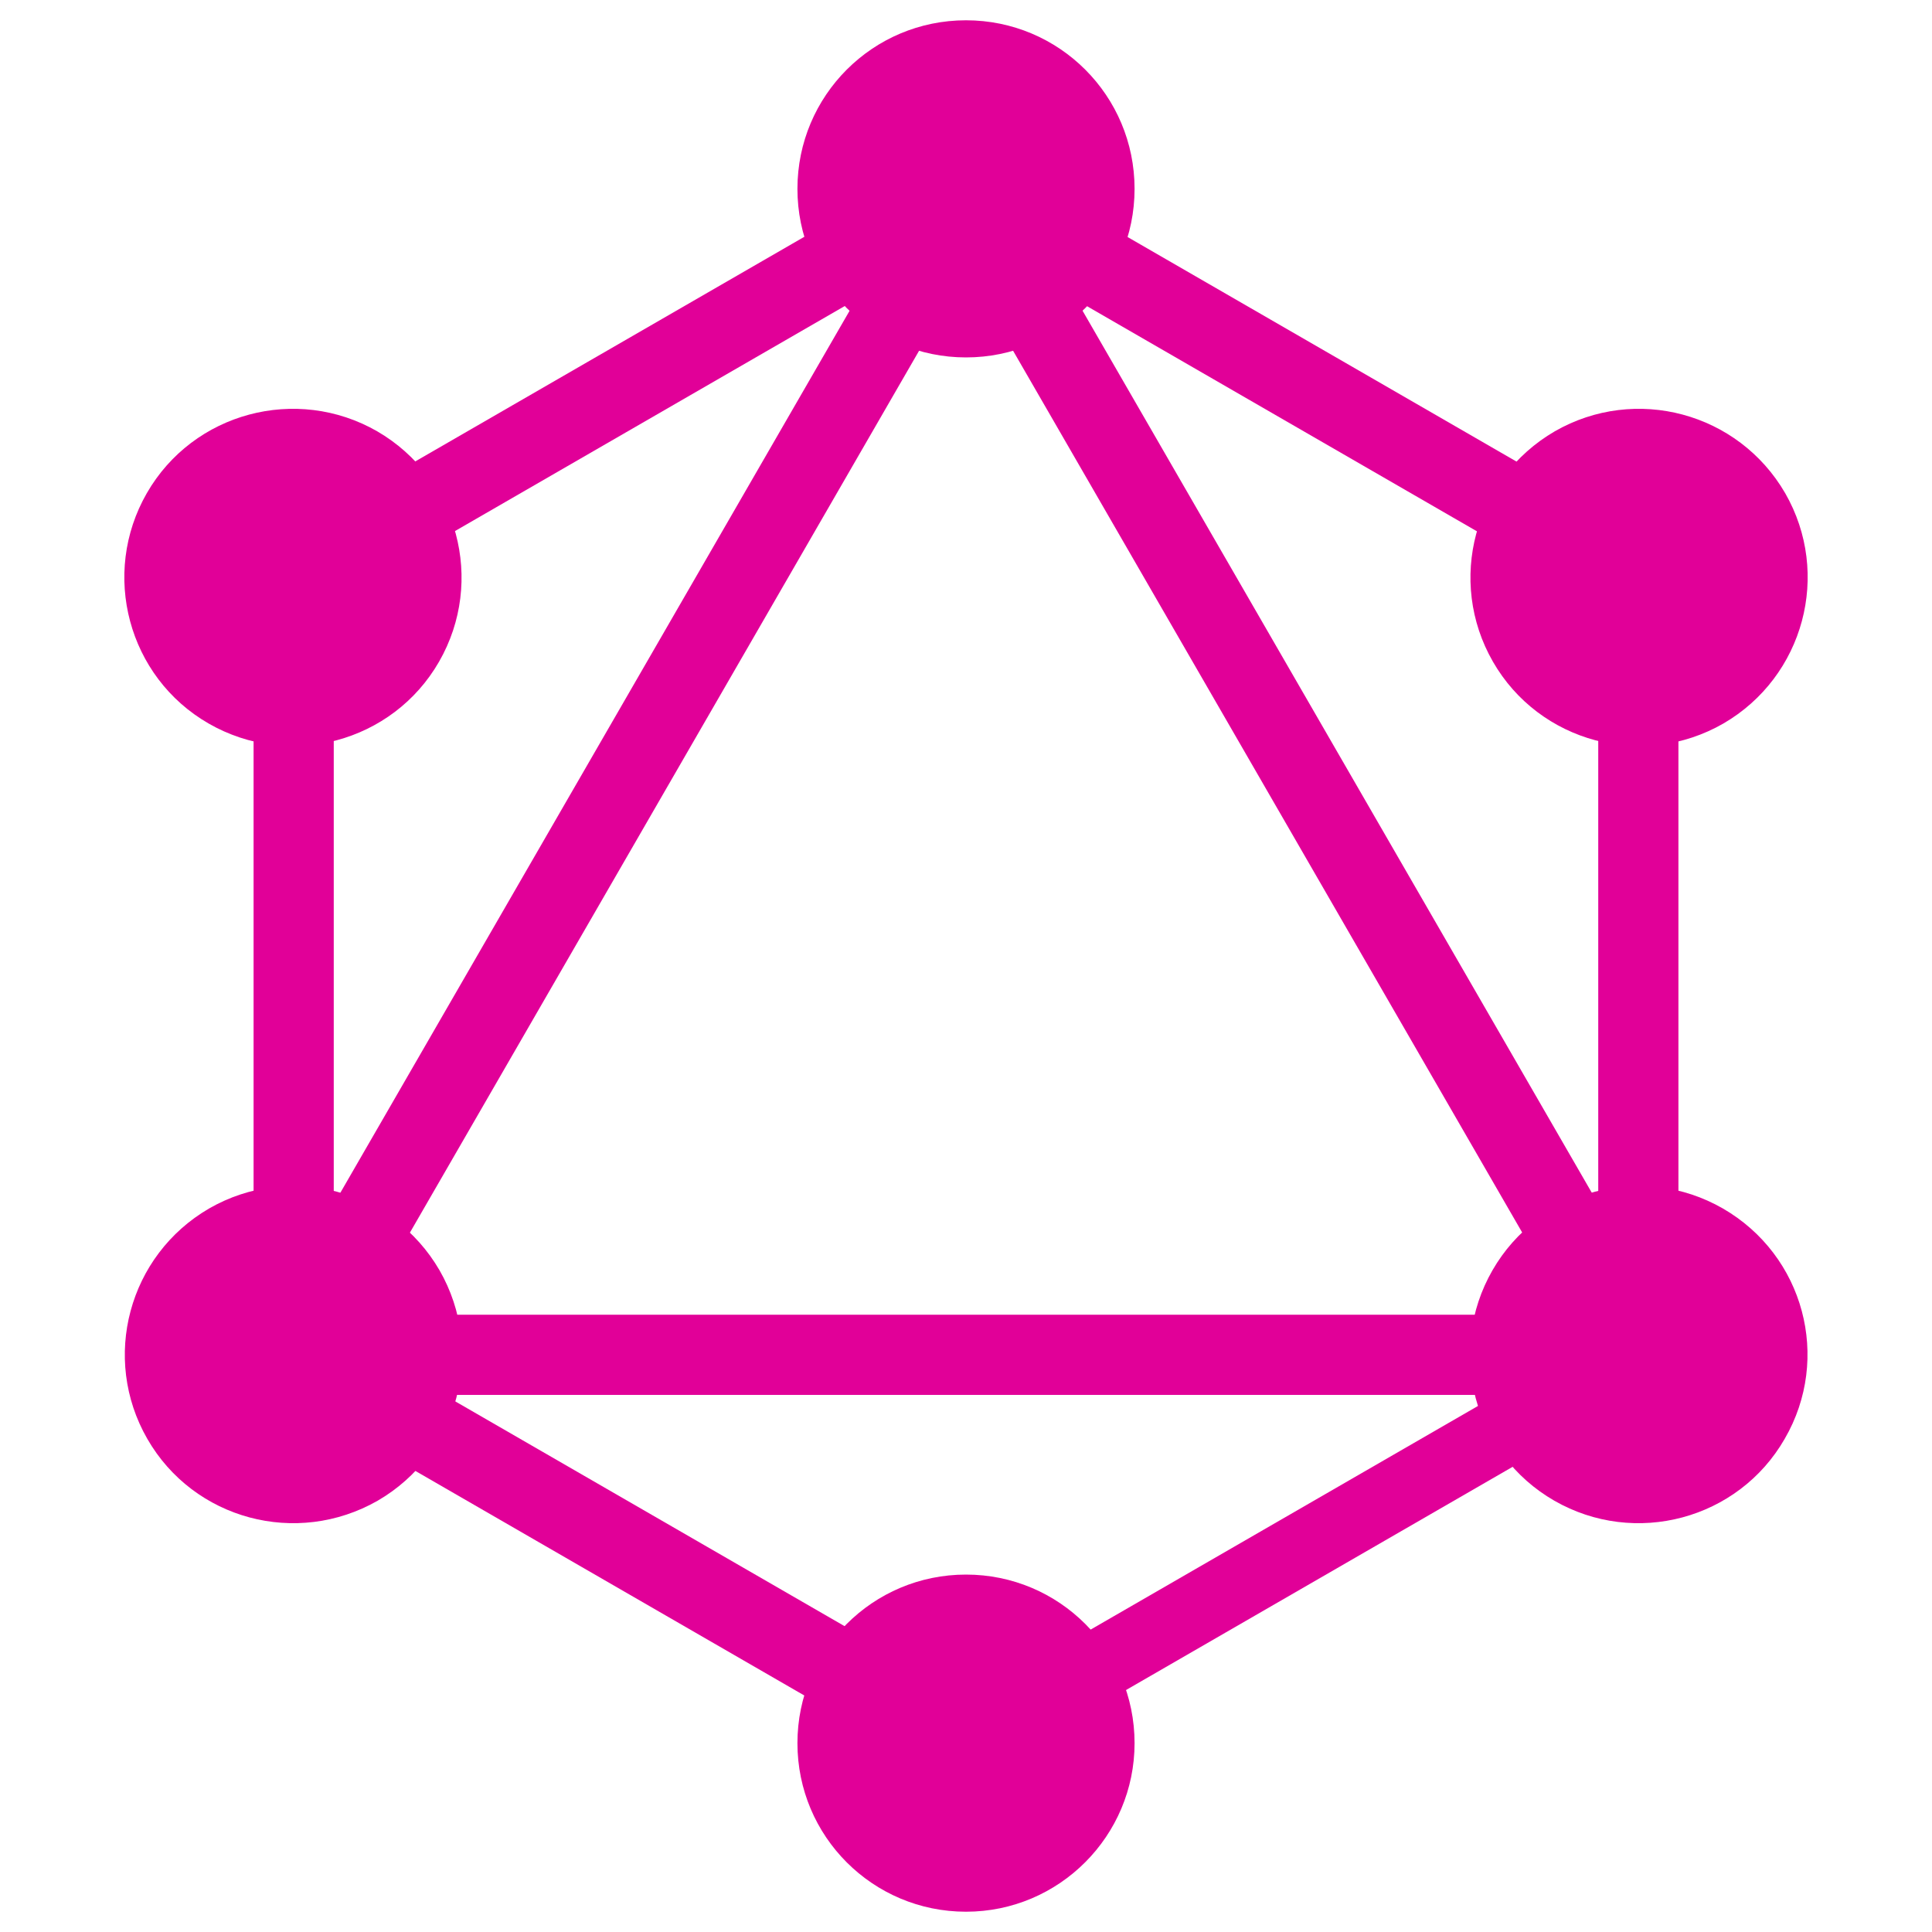
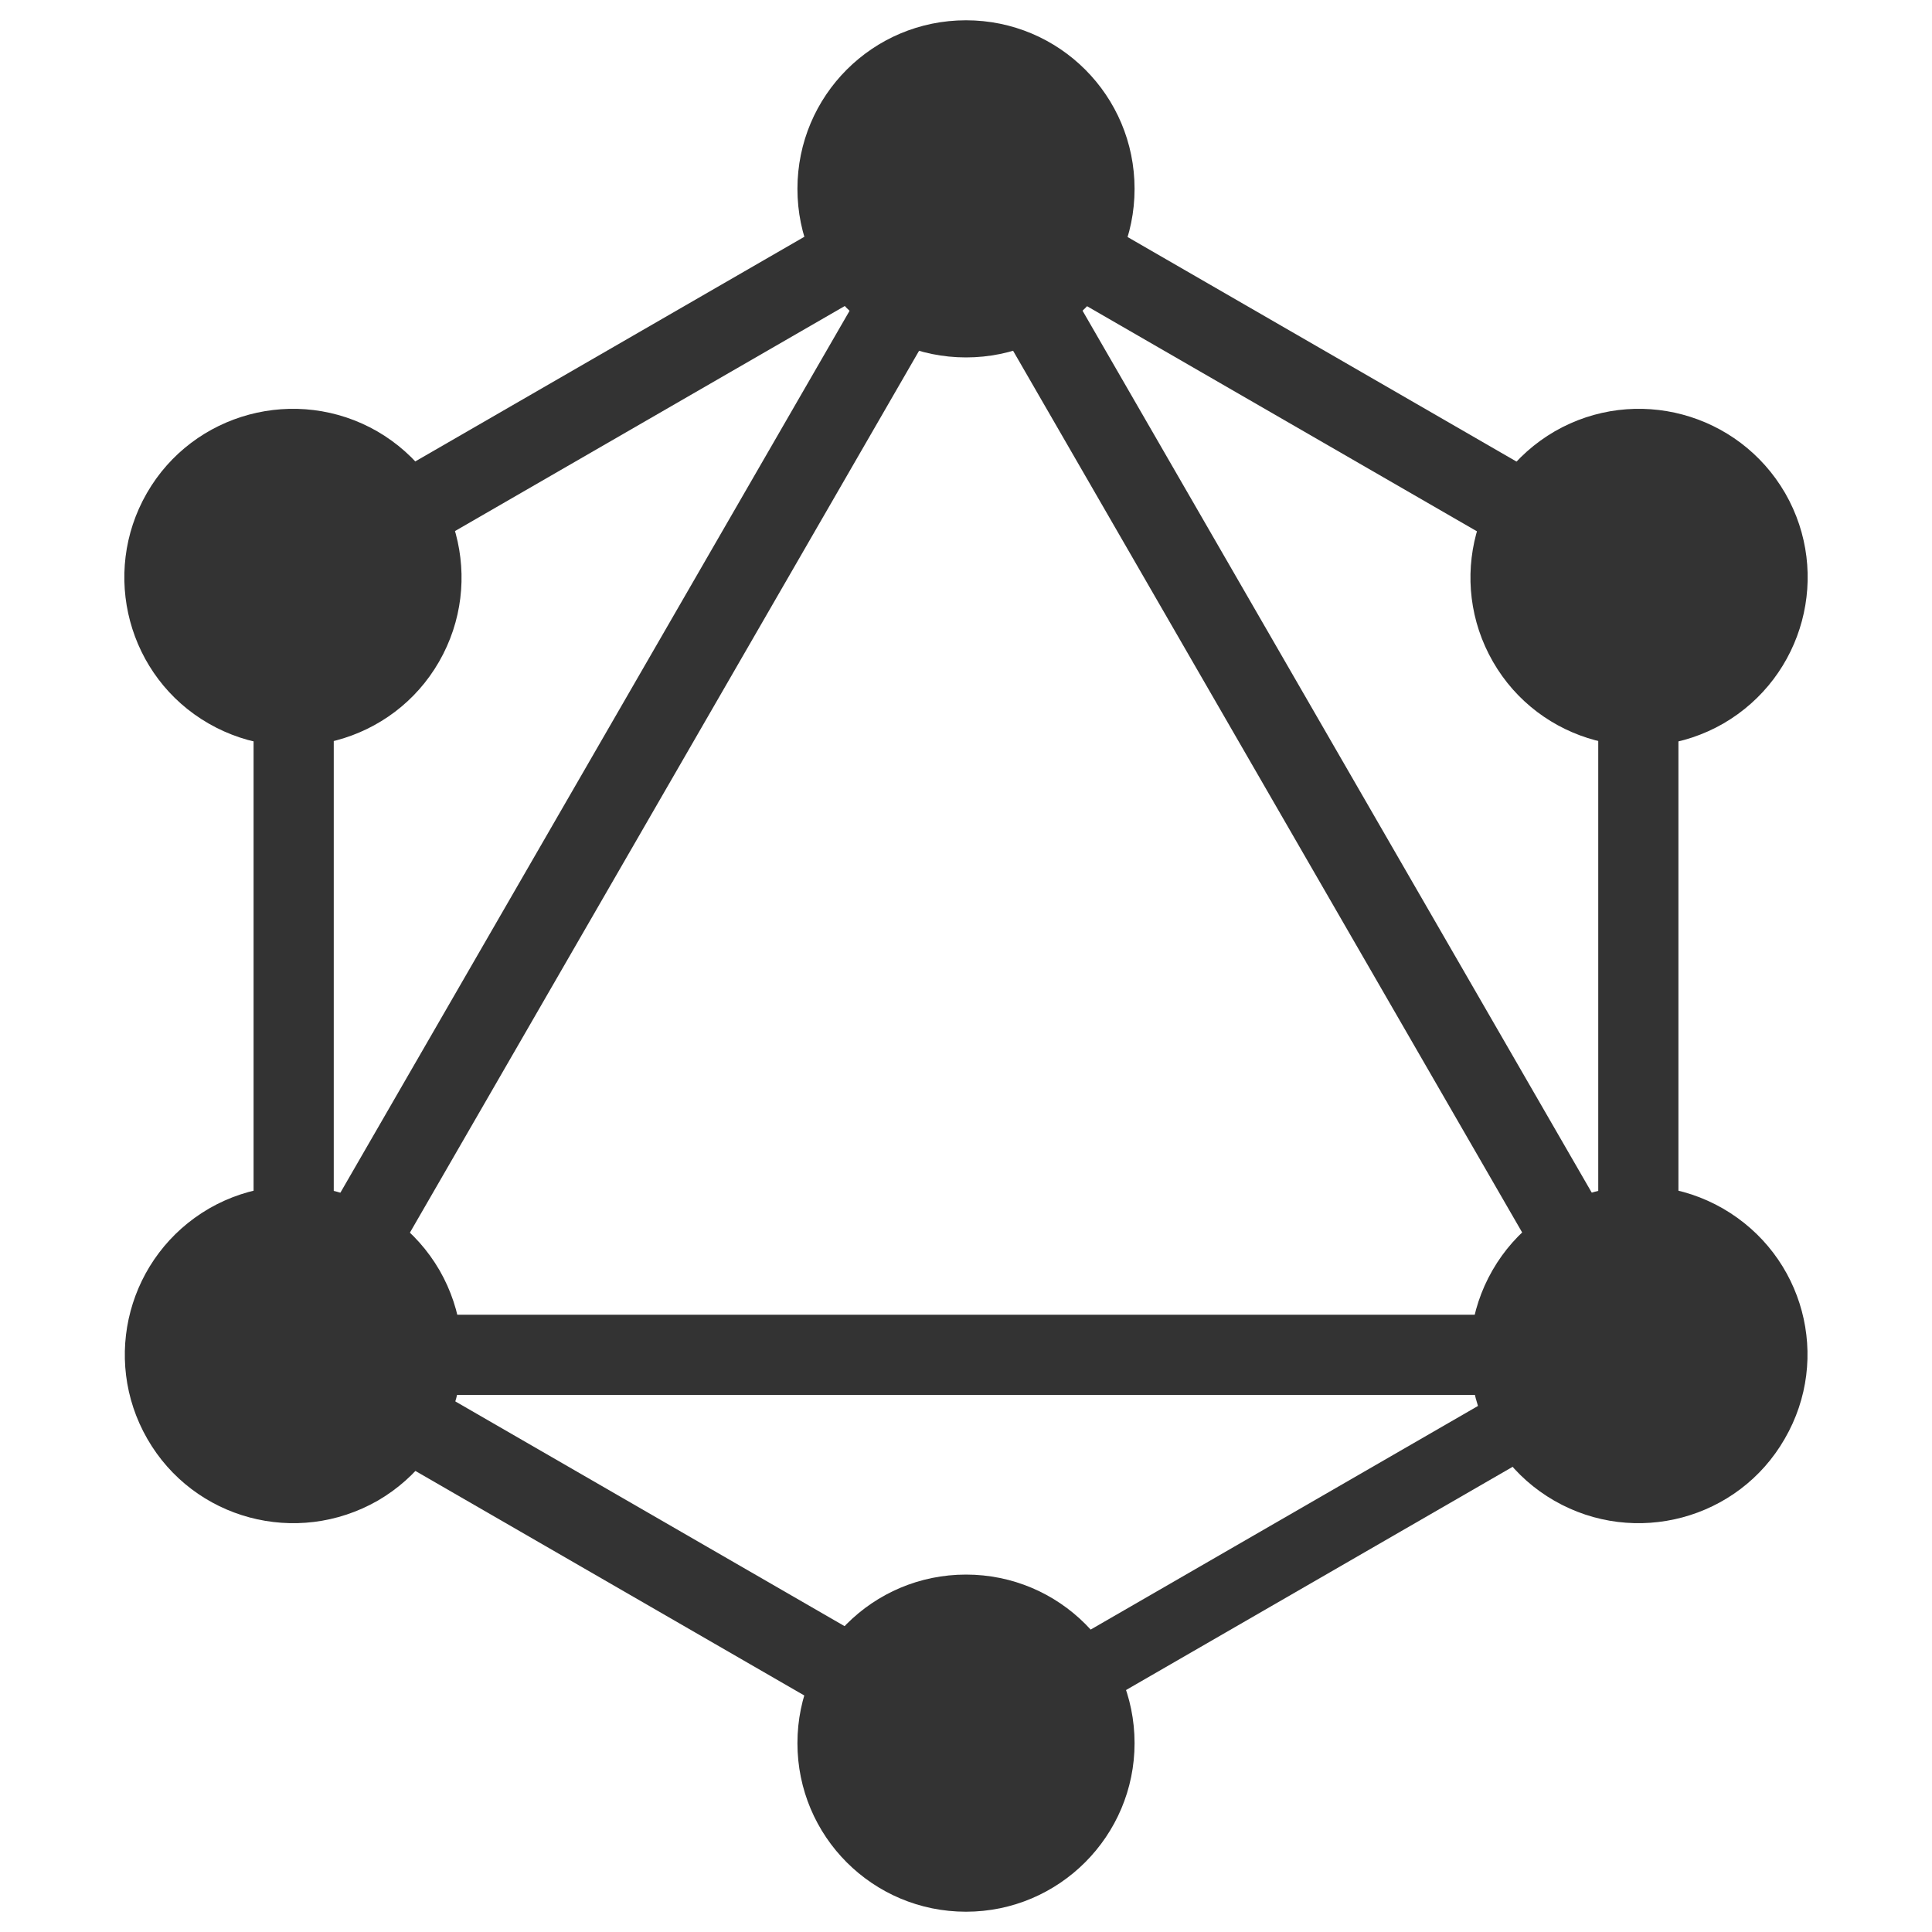
<svg xmlns="http://www.w3.org/2000/svg" viewBox="0 0 400 400">
-   <path fill="#E10098" d="M57.468 302.66l-14.376-8.3 160.15-277.38 14.376 8.3z" />
-   <path fill="#E10098" d="M39.8 272.2h320.3v16.6H39.8z" />
-   <path fill="#E10098" d="M206.348 374.026l-160.21-92.5 8.3-14.376 160.21 92.5zM345.522 132.947l-160.21-92.5 8.3-14.376 160.21 92.5z" />
-   <path fill="#E10098" d="M54.482 132.883l-8.3-14.375 160.21-92.5 8.3 14.376z" />
-   <path fill="#E10098" d="M342.568 302.663l-160.15-277.38 14.376-8.3 160.15 277.38zM52.5 107.5h16.6v185H52.5zM330.9 107.5h16.6v185h-16.6z" />
-   <path fill="#E10098" d="M203.522 367l-7.25-12.558 139.34-80.45 7.25 12.557z" />
-   <path fill="#E10098" d="M369.5 297.9c-9.6 16.7-31 22.4-47.7 12.8-16.7-9.6-22.4-31-12.8-47.7 9.6-16.7 31-22.4 47.7-12.8 16.8 9.7 22.5 31 12.8 47.7M90.9 137c-9.6 16.7-31 22.4-47.7 12.8-16.7-9.6-22.4-31-12.8-47.7 9.6-16.7 31-22.4 47.7-12.8 16.7 9.7 22.4 31 12.8 47.7M30.5 297.9c-9.6-16.7-3.9-38 12.8-47.7 16.7-9.6 38-3.9 47.7 12.8 9.6 16.7 3.9 38-12.8 47.7-16.8 9.6-38.1 3.9-47.7-12.8M309.1 137c-9.6-16.7-3.9-38 12.8-47.7 16.7-9.6 38-3.9 47.7 12.8 9.6 16.7 3.9 38-12.8 47.7-16.7 9.6-38.1 3.9-47.7-12.8M200 395.8c-19.3 0-34.9-15.6-34.9-34.9 0-19.3 15.6-34.9 34.9-34.9 19.3 0 34.9 15.6 34.9 34.9 0 19.2-15.6 34.9-34.9 34.9M200 74c-19.3 0-34.9-15.6-34.9-34.9 0-19.3 15.6-34.9 34.9-34.9 19.3 0 34.9 15.6 34.9 34.9 0 19.3-15.6 34.9-34.9 34.9" />
+   <path fill="#333333" d="M57.468 302.66l-14.376-8.3 160.15-277.38 14.376 8.3z" />
+   <path fill="#333333" d="M39.8 272.2h320.3v16.6H39.8z" />
+   <path fill="#333333" d="M206.348 374.026l-160.21-92.5 8.3-14.376 160.21 92.5zM345.522 132.947l-160.21-92.5 8.3-14.376 160.21 92.5z" />
+   <path fill="#333333" d="M54.482 132.883l-8.3-14.375 160.21-92.5 8.3 14.376z" />
+   <path fill="#333333" d="M342.568 302.663l-160.15-277.38 14.376-8.3 160.15 277.38zM52.5 107.5h16.6v185H52.5zM330.9 107.5h16.6v185h-16.6z" />
+   <path fill="#333333" d="M203.522 367l-7.25-12.558 139.34-80.45 7.25 12.557z" />
+   <path fill="#333333" d="M369.5 297.9c-9.6 16.7-31 22.4-47.7 12.8-16.7-9.6-22.4-31-12.8-47.7 9.6-16.7 31-22.4 47.7-12.8 16.8 9.7 22.5 31 12.8 47.7M90.9 137c-9.6 16.7-31 22.4-47.7 12.8-16.7-9.6-22.4-31-12.8-47.7 9.6-16.7 31-22.4 47.7-12.8 16.7 9.7 22.4 31 12.8 47.7M30.5 297.9c-9.6-16.7-3.9-38 12.8-47.7 16.7-9.6 38-3.9 47.7 12.8 9.6 16.7 3.9 38-12.8 47.7-16.8 9.6-38.1 3.9-47.7-12.8M309.1 137c-9.6-16.7-3.9-38 12.8-47.7 16.7-9.6 38-3.9 47.7 12.8 9.6 16.7 3.9 38-12.8 47.7-16.7 9.6-38.1 3.9-47.7-12.8M200 395.8c-19.3 0-34.9-15.6-34.9-34.9 0-19.3 15.6-34.9 34.9-34.9 19.3 0 34.9 15.6 34.9 34.9 0 19.2-15.6 34.9-34.9 34.9M200 74c-19.3 0-34.9-15.6-34.9-34.9 0-19.3 15.6-34.9 34.9-34.9 19.3 0 34.9 15.6 34.9 34.9 0 19.3-15.6 34.9-34.9 34.9" />
</svg>
